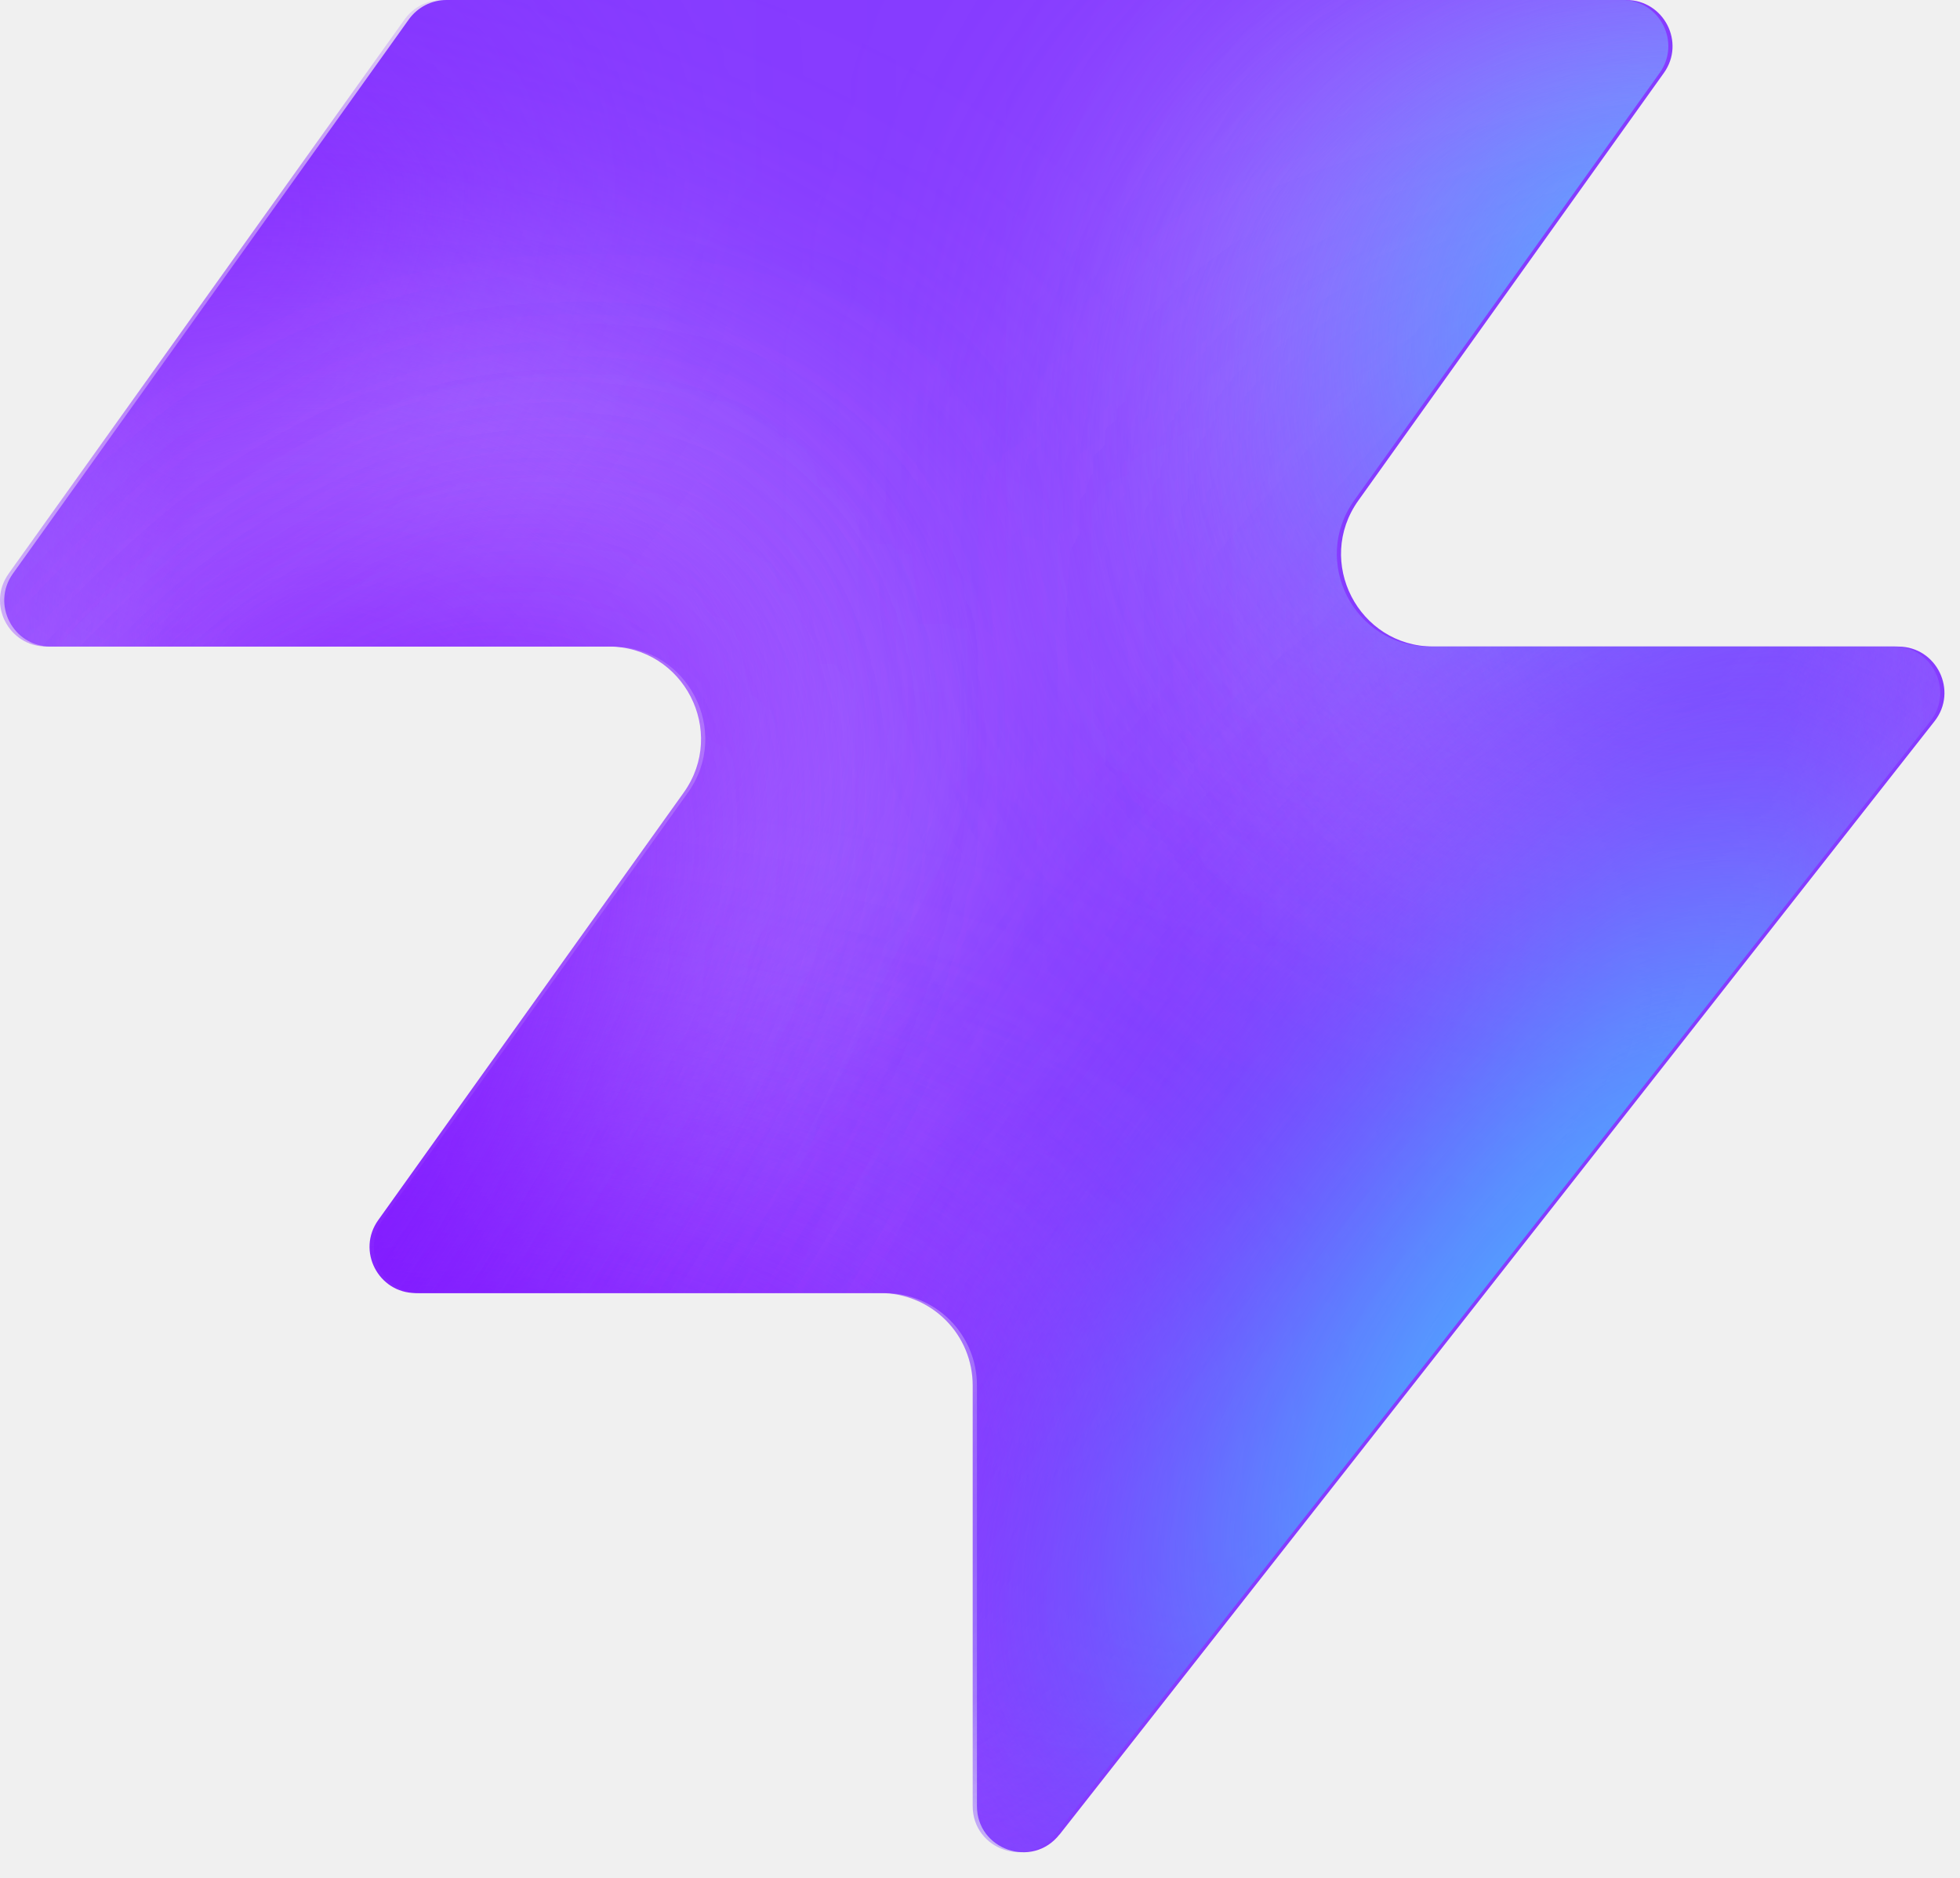
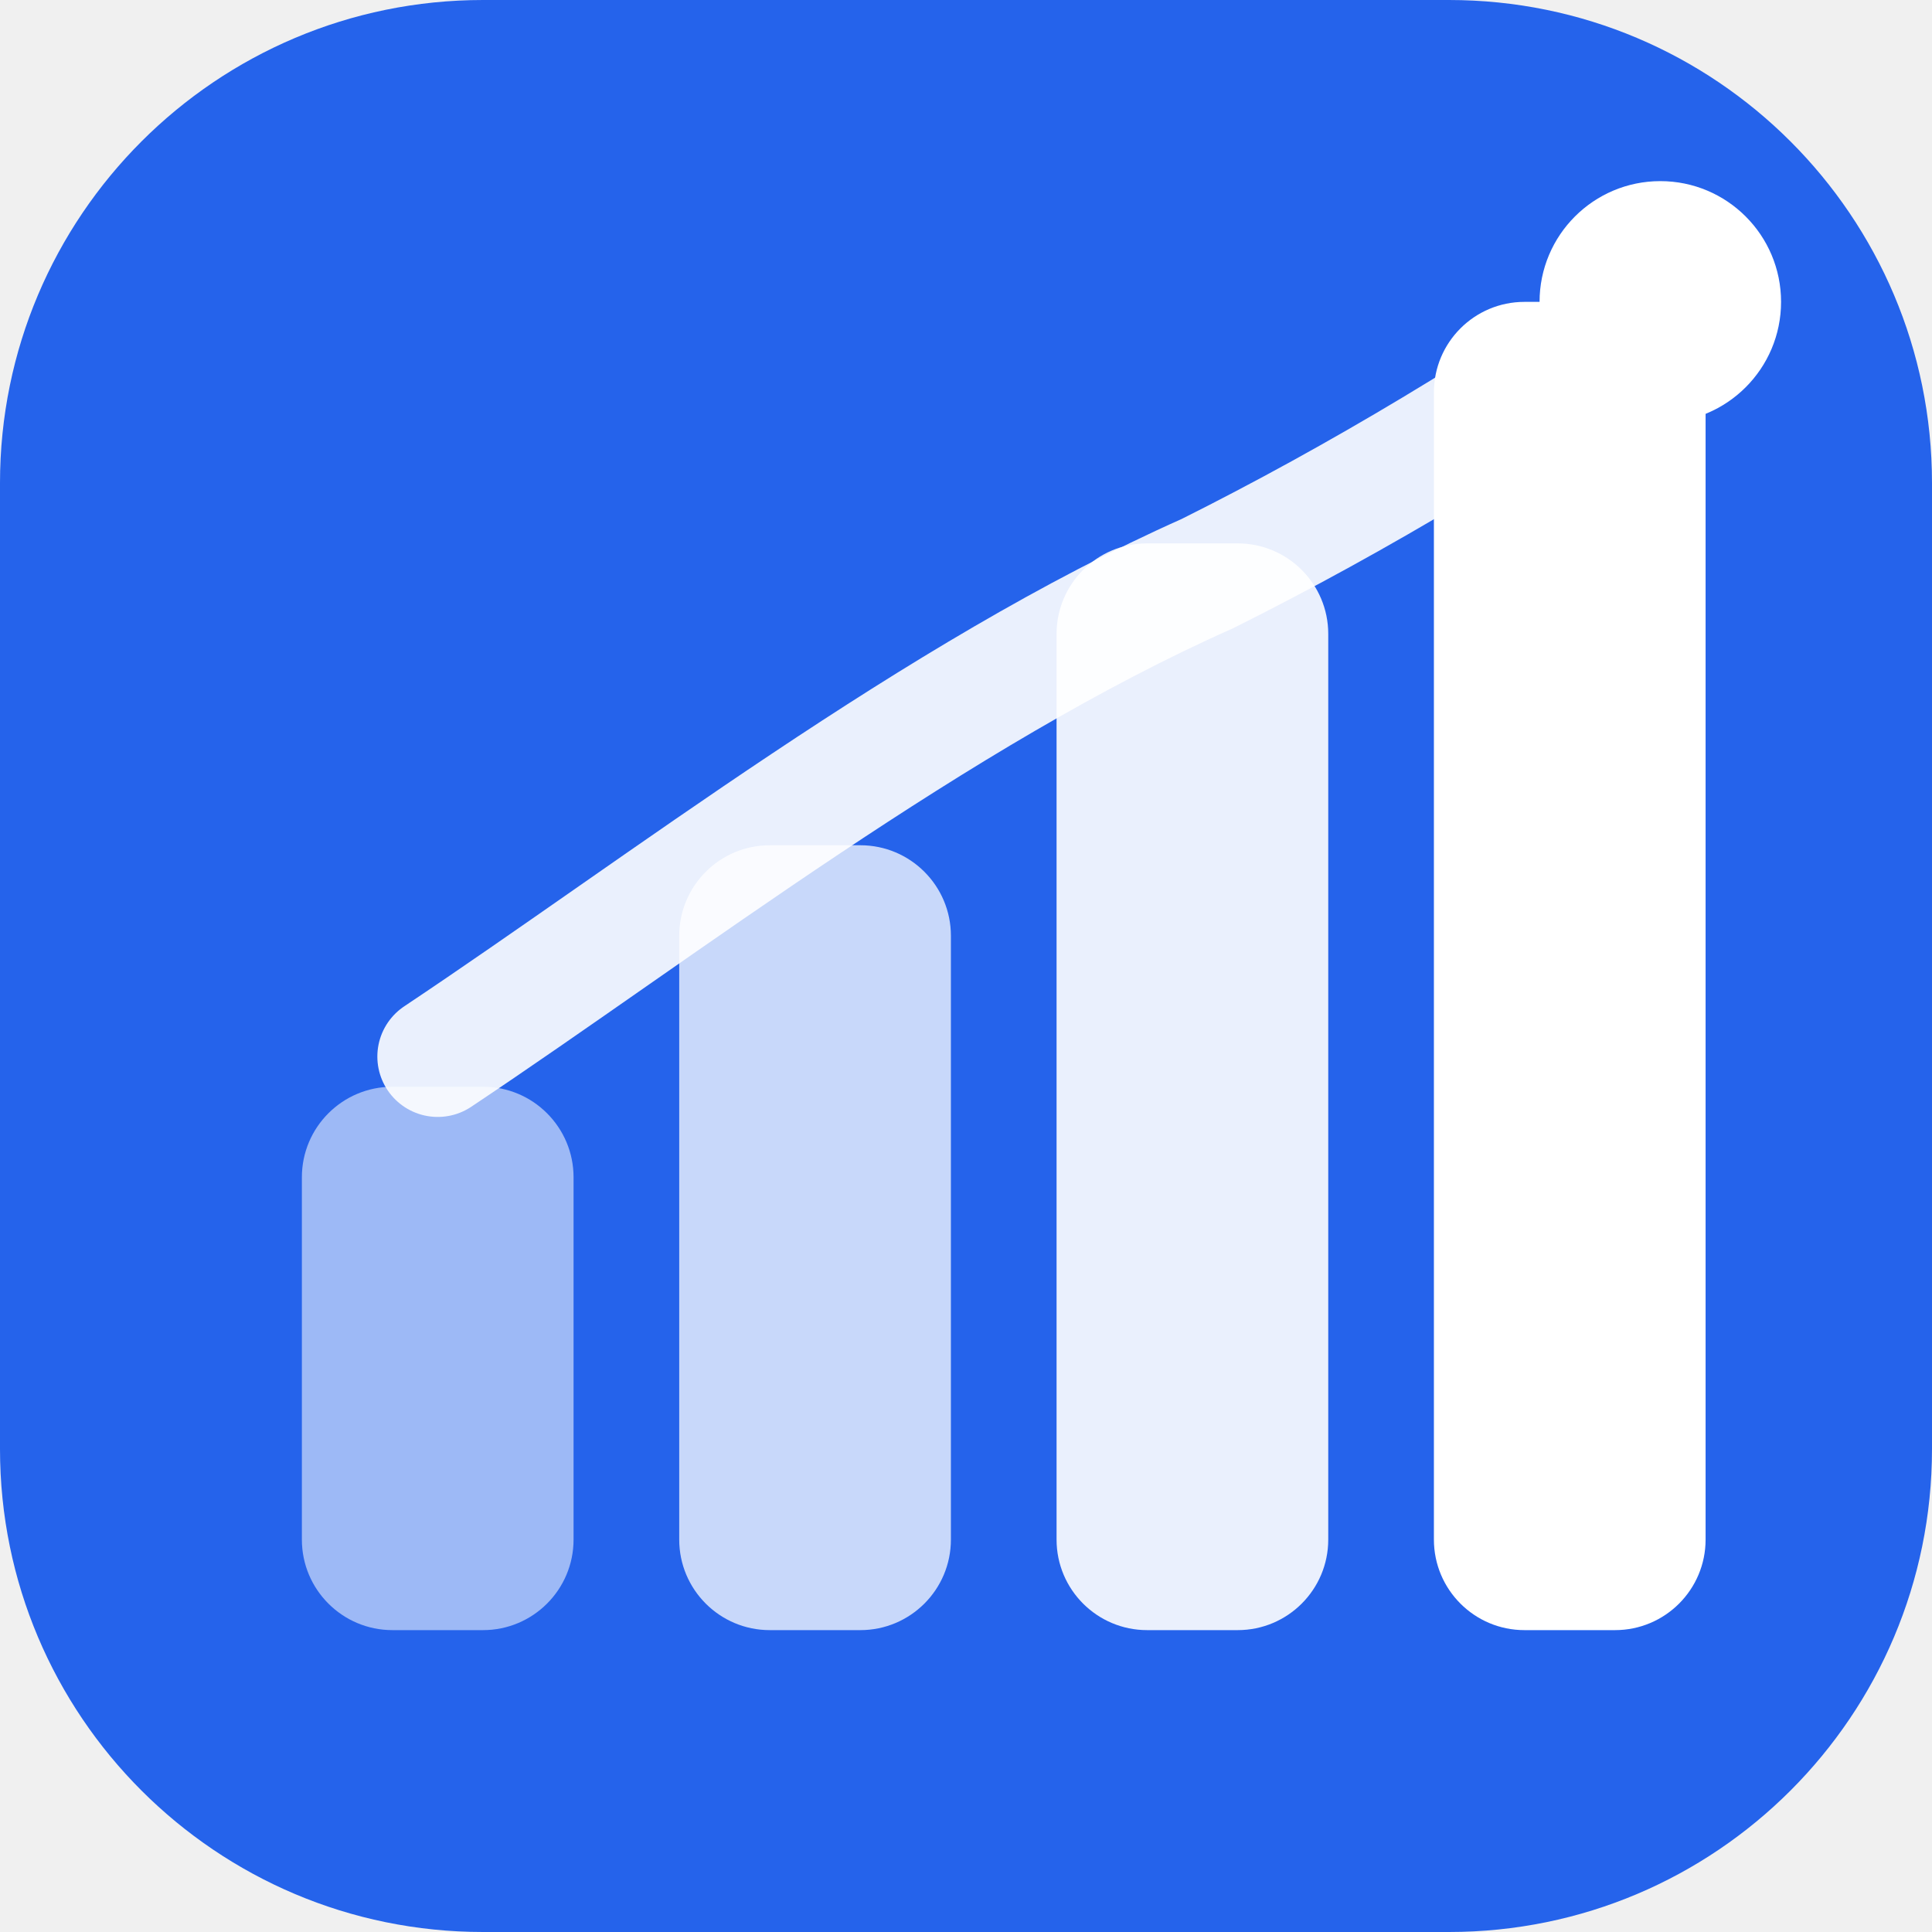
- <svg xmlns="http://www.w3.org/2000/svg" width="48" height="46" fill="none" viewBox="0 0 48 46">
-   <path fill="#863bff" d="M25.946 44.938c-.664.845-2.021.375-2.021-.698V33.937a2.26 2.26 0 0 0-2.262-2.262H10.287c-.92 0-1.456-1.04-.92-1.788l7.48-10.471c1.07-1.497 0-3.578-1.842-3.578H1.237c-.92 0-1.456-1.04-.92-1.788L10.013.474c.214-.297.556-.474.92-.474h28.894c.92 0 1.456 1.04.92 1.788l-7.48 10.471c-1.07 1.498 0 3.579 1.842 3.579h11.377c.943 0 1.473 1.088.89 1.83L25.947 44.94z" style="fill:#863bff;fill:color(display-p3 .525 .23 1);fill-opacity:1" />
-   <mask id="a" width="48" height="46" x="0" y="0" maskUnits="userSpaceOnUse" style="mask-type:alpha">
-     <path fill="#000" d="M25.842 44.938c-.664.844-2.021.375-2.021-.698V33.937a2.26 2.26 0 0 0-2.262-2.262H10.183c-.92 0-1.456-1.04-.92-1.788l7.48-10.471c1.07-1.498 0-3.579-1.842-3.579H1.133c-.92 0-1.456-1.04-.92-1.787L9.91.473c.214-.297.556-.474.92-.474h28.894c.92 0 1.456 1.04.92 1.788l-7.48 10.471c-1.07 1.498 0 3.578 1.842 3.578h11.377c.943 0 1.473 1.088.89 1.832L25.843 44.94z" style="fill:#000;fill-opacity:1" />
-   </mask>
-   <g mask="url(#a)">
-     <g filter="url(#b)">
-       <ellipse cx="5.508" cy="14.704" fill="#ede6ff" rx="5.508" ry="14.704" style="fill:#ede6ff;fill:color(display-p3 .927 .903 1);fill-opacity:1" transform="matrix(.00324 1 1 -.00324 -4.47 31.516)" />
-     </g>
-     <g filter="url(#c)">
-       <ellipse cx="10.399" cy="29.851" fill="#ede6ff" rx="10.399" ry="29.851" style="fill:#ede6ff;fill:color(display-p3 .927 .903 1);fill-opacity:1" transform="matrix(.00324 1 1 -.00324 -39.328 7.883)" />
-     </g>
-     <g filter="url(#d)">
-       <ellipse cx="5.508" cy="30.487" fill="#7e14ff" rx="5.508" ry="30.487" style="fill:#7e14ff;fill:color(display-p3 .492 .077 1);fill-opacity:1" transform="rotate(89.814 -25.913 -14.639)scale(1 -1)" />
-     </g>
-     <g filter="url(#e)">
-       <ellipse cx="5.508" cy="30.599" fill="#7e14ff" rx="5.508" ry="30.599" style="fill:#7e14ff;fill:color(display-p3 .492 .077 1);fill-opacity:1" transform="rotate(89.814 -32.644 -3.334)scale(1 -1)" />
-     </g>
-     <g filter="url(#f)">
-       <ellipse cx="5.508" cy="30.599" fill="#7e14ff" rx="5.508" ry="30.599" style="fill:#7e14ff;fill:color(display-p3 .492 .077 1);fill-opacity:1" transform="matrix(.00324 1 1 -.00324 -34.34 30.47)" />
-     </g>
-     <g filter="url(#g)">
-       <ellipse cx="14.072" cy="22.078" fill="#ede6ff" rx="14.072" ry="22.078" style="fill:#ede6ff;fill:color(display-p3 .927 .903 1);fill-opacity:1" transform="rotate(93.35 24.506 48.493)scale(-1 1)" />
-     </g>
-     <g filter="url(#h)">
-       <ellipse cx="3.47" cy="21.501" fill="#7e14ff" rx="3.47" ry="21.501" style="fill:#7e14ff;fill:color(display-p3 .492 .077 1);fill-opacity:1" transform="rotate(89.009 28.708 47.59)scale(-1 1)" />
-     </g>
-     <g filter="url(#i)">
-       <ellipse cx="3.47" cy="21.501" fill="#7e14ff" rx="3.47" ry="21.501" style="fill:#7e14ff;fill:color(display-p3 .492 .077 1);fill-opacity:1" transform="rotate(89.009 28.708 47.59)scale(-1 1)" />
-     </g>
-     <g filter="url(#j)">
-       <ellipse cx=".387" cy="8.972" fill="#7e14ff" rx="4.407" ry="29.108" style="fill:#7e14ff;fill:color(display-p3 .492 .077 1);fill-opacity:1" transform="rotate(39.51 .387 8.972)" />
-     </g>
-     <g filter="url(#k)">
-       <ellipse cx="47.523" cy="-6.092" fill="#7e14ff" rx="4.407" ry="29.108" style="fill:#7e14ff;fill:color(display-p3 .492 .077 1);fill-opacity:1" transform="rotate(37.892 47.523 -6.092)" />
-     </g>
-     <g filter="url(#l)">
-       <ellipse cx="41.412" cy="6.333" fill="#47bfff" rx="5.971" ry="9.665" style="fill:#47bfff;fill:color(display-p3 .28 .748 1);fill-opacity:1" transform="rotate(37.892 41.412 6.333)" />
-     </g>
-     <g filter="url(#m)">
-       <ellipse cx="-1.879" cy="38.332" fill="#7e14ff" rx="4.407" ry="29.108" style="fill:#7e14ff;fill:color(display-p3 .492 .077 1);fill-opacity:1" transform="rotate(37.892 -1.88 38.332)" />
-     </g>
-     <g filter="url(#n)">
-       <ellipse cx="-1.879" cy="38.332" fill="#7e14ff" rx="4.407" ry="29.108" style="fill:#7e14ff;fill:color(display-p3 .492 .077 1);fill-opacity:1" transform="rotate(37.892 -1.88 38.332)" />
-     </g>
-     <g filter="url(#o)">
-       <ellipse cx="35.651" cy="29.907" fill="#7e14ff" rx="4.407" ry="29.108" style="fill:#7e14ff;fill:color(display-p3 .492 .077 1);fill-opacity:1" transform="rotate(37.892 35.651 29.907)" />
-     </g>
-     <g filter="url(#p)">
-       <ellipse cx="38.418" cy="32.4" fill="#47bfff" rx="5.971" ry="15.297" style="fill:#47bfff;fill:color(display-p3 .28 .748 1);fill-opacity:1" transform="rotate(37.892 38.418 32.4)" />
-     </g>
-   </g>
-   <defs>
-     <filter id="b" width="60.045" height="41.654" x="-19.77" y="16.149" color-interpolation-filters="sRGB" filterUnits="userSpaceOnUse">
-       <feFlood flood-opacity="0" result="BackgroundImageFix" />
-       <feBlend in="SourceGraphic" in2="BackgroundImageFix" result="shape" />
-       <feGaussianBlur result="effect1_foregroundBlur_2002_17158" stdDeviation="7.659" />
-     </filter>
-     <filter id="c" width="90.34" height="51.437" x="-54.613" y="-7.533" color-interpolation-filters="sRGB" filterUnits="userSpaceOnUse">
-       <feFlood flood-opacity="0" result="BackgroundImageFix" />
-       <feBlend in="SourceGraphic" in2="BackgroundImageFix" result="shape" />
-       <feGaussianBlur result="effect1_foregroundBlur_2002_17158" stdDeviation="7.659" />
-     </filter>
-     <filter id="d" width="79.355" height="29.4" x="-49.64" y="2.03" color-interpolation-filters="sRGB" filterUnits="userSpaceOnUse">
-       <feFlood flood-opacity="0" result="BackgroundImageFix" />
-       <feBlend in="SourceGraphic" in2="BackgroundImageFix" result="shape" />
-       <feGaussianBlur result="effect1_foregroundBlur_2002_17158" stdDeviation="4.596" />
-     </filter>
-     <filter id="e" width="79.579" height="29.4" x="-45.045" y="20.029" color-interpolation-filters="sRGB" filterUnits="userSpaceOnUse">
-       <feFlood flood-opacity="0" result="BackgroundImageFix" />
-       <feBlend in="SourceGraphic" in2="BackgroundImageFix" result="shape" />
-       <feGaussianBlur result="effect1_foregroundBlur_2002_17158" stdDeviation="4.596" />
-     </filter>
-     <filter id="f" width="79.579" height="29.4" x="-43.513" y="21.178" color-interpolation-filters="sRGB" filterUnits="userSpaceOnUse">
-       <feFlood flood-opacity="0" result="BackgroundImageFix" />
-       <feBlend in="SourceGraphic" in2="BackgroundImageFix" result="shape" />
-       <feGaussianBlur result="effect1_foregroundBlur_2002_17158" stdDeviation="4.596" />
-     </filter>
-     <filter id="g" width="74.749" height="58.852" x="15.756" y="-17.901" color-interpolation-filters="sRGB" filterUnits="userSpaceOnUse">
-       <feFlood flood-opacity="0" result="BackgroundImageFix" />
-       <feBlend in="SourceGraphic" in2="BackgroundImageFix" result="shape" />
-       <feGaussianBlur result="effect1_foregroundBlur_2002_17158" stdDeviation="7.659" />
-     </filter>
-     <filter id="h" width="61.377" height="25.362" x="23.548" y="2.284" color-interpolation-filters="sRGB" filterUnits="userSpaceOnUse">
-       <feFlood flood-opacity="0" result="BackgroundImageFix" />
-       <feBlend in="SourceGraphic" in2="BackgroundImageFix" result="shape" />
-       <feGaussianBlur result="effect1_foregroundBlur_2002_17158" stdDeviation="4.596" />
-     </filter>
-     <filter id="i" width="61.377" height="25.362" x="23.548" y="2.284" color-interpolation-filters="sRGB" filterUnits="userSpaceOnUse">
-       <feFlood flood-opacity="0" result="BackgroundImageFix" />
-       <feBlend in="SourceGraphic" in2="BackgroundImageFix" result="shape" />
-       <feGaussianBlur result="effect1_foregroundBlur_2002_17158" stdDeviation="4.596" />
-     </filter>
-     <filter id="j" width="56.045" height="63.649" x="-27.636" y="-22.853" color-interpolation-filters="sRGB" filterUnits="userSpaceOnUse">
-       <feFlood flood-opacity="0" result="BackgroundImageFix" />
-       <feBlend in="SourceGraphic" in2="BackgroundImageFix" result="shape" />
-       <feGaussianBlur result="effect1_foregroundBlur_2002_17158" stdDeviation="4.596" />
-     </filter>
-     <filter id="k" width="54.814" height="64.646" x="20.116" y="-38.415" color-interpolation-filters="sRGB" filterUnits="userSpaceOnUse">
-       <feFlood flood-opacity="0" result="BackgroundImageFix" />
-       <feBlend in="SourceGraphic" in2="BackgroundImageFix" result="shape" />
-       <feGaussianBlur result="effect1_foregroundBlur_2002_17158" stdDeviation="4.596" />
-     </filter>
-     <filter id="l" width="33.541" height="35.313" x="24.641" y="-11.323" color-interpolation-filters="sRGB" filterUnits="userSpaceOnUse">
-       <feFlood flood-opacity="0" result="BackgroundImageFix" />
-       <feBlend in="SourceGraphic" in2="BackgroundImageFix" result="shape" />
-       <feGaussianBlur result="effect1_foregroundBlur_2002_17158" stdDeviation="4.596" />
-     </filter>
-     <filter id="m" width="54.814" height="64.646" x="-29.286" y="6.009" color-interpolation-filters="sRGB" filterUnits="userSpaceOnUse">
-       <feFlood flood-opacity="0" result="BackgroundImageFix" />
-       <feBlend in="SourceGraphic" in2="BackgroundImageFix" result="shape" />
-       <feGaussianBlur result="effect1_foregroundBlur_2002_17158" stdDeviation="4.596" />
-     </filter>
-     <filter id="n" width="54.814" height="64.646" x="-29.286" y="6.009" color-interpolation-filters="sRGB" filterUnits="userSpaceOnUse">
-       <feFlood flood-opacity="0" result="BackgroundImageFix" />
-       <feBlend in="SourceGraphic" in2="BackgroundImageFix" result="shape" />
-       <feGaussianBlur result="effect1_foregroundBlur_2002_17158" stdDeviation="4.596" />
-     </filter>
-     <filter id="o" width="54.814" height="64.646" x="8.244" y="-2.416" color-interpolation-filters="sRGB" filterUnits="userSpaceOnUse">
-       <feFlood flood-opacity="0" result="BackgroundImageFix" />
-       <feBlend in="SourceGraphic" in2="BackgroundImageFix" result="shape" />
-       <feGaussianBlur result="effect1_foregroundBlur_2002_17158" stdDeviation="4.596" />
-     </filter>
-     <filter id="p" width="39.409" height="43.623" x="18.713" y="10.588" color-interpolation-filters="sRGB" filterUnits="userSpaceOnUse">
-       <feFlood flood-opacity="0" result="BackgroundImageFix" />
-       <feBlend in="SourceGraphic" in2="BackgroundImageFix" result="shape" />
-       <feGaussianBlur result="effect1_foregroundBlur_2002_17158" stdDeviation="4.596" />
-     </filter>
-   </defs>
+ <svg xmlns="http://www.w3.org/2000/svg" viewBox="0 0 32 32" fill="none">
+   <rect width="32" height="32" rx="8" fill="#2563eb" />
+   <rect x="5" y="18" width="4.5" height="9" rx="1.5" fill="#fff" opacity="0.55" />
+   <rect x="11.25" y="14" width="4.5" height="13" rx="1.5" fill="#fff" opacity="0.75" />
+   <rect x="17.5" y="9" width="4.5" height="18" rx="1.5" fill="#fff" opacity="0.9" />
+   <rect x="23.75" y="5" width="4.5" height="22" rx="1.5" fill="#fff" />
+   <path d="M7.25 17.5C11 15 15.5 11.5 20 9.5C22.5 8.25 25 6.75 27.5 5" stroke="#fff" stroke-width="2" stroke-linecap="round" opacity="0.9" />
+   <circle cx="27.5" cy="5" r="2" fill="#fff" />
</svg>
